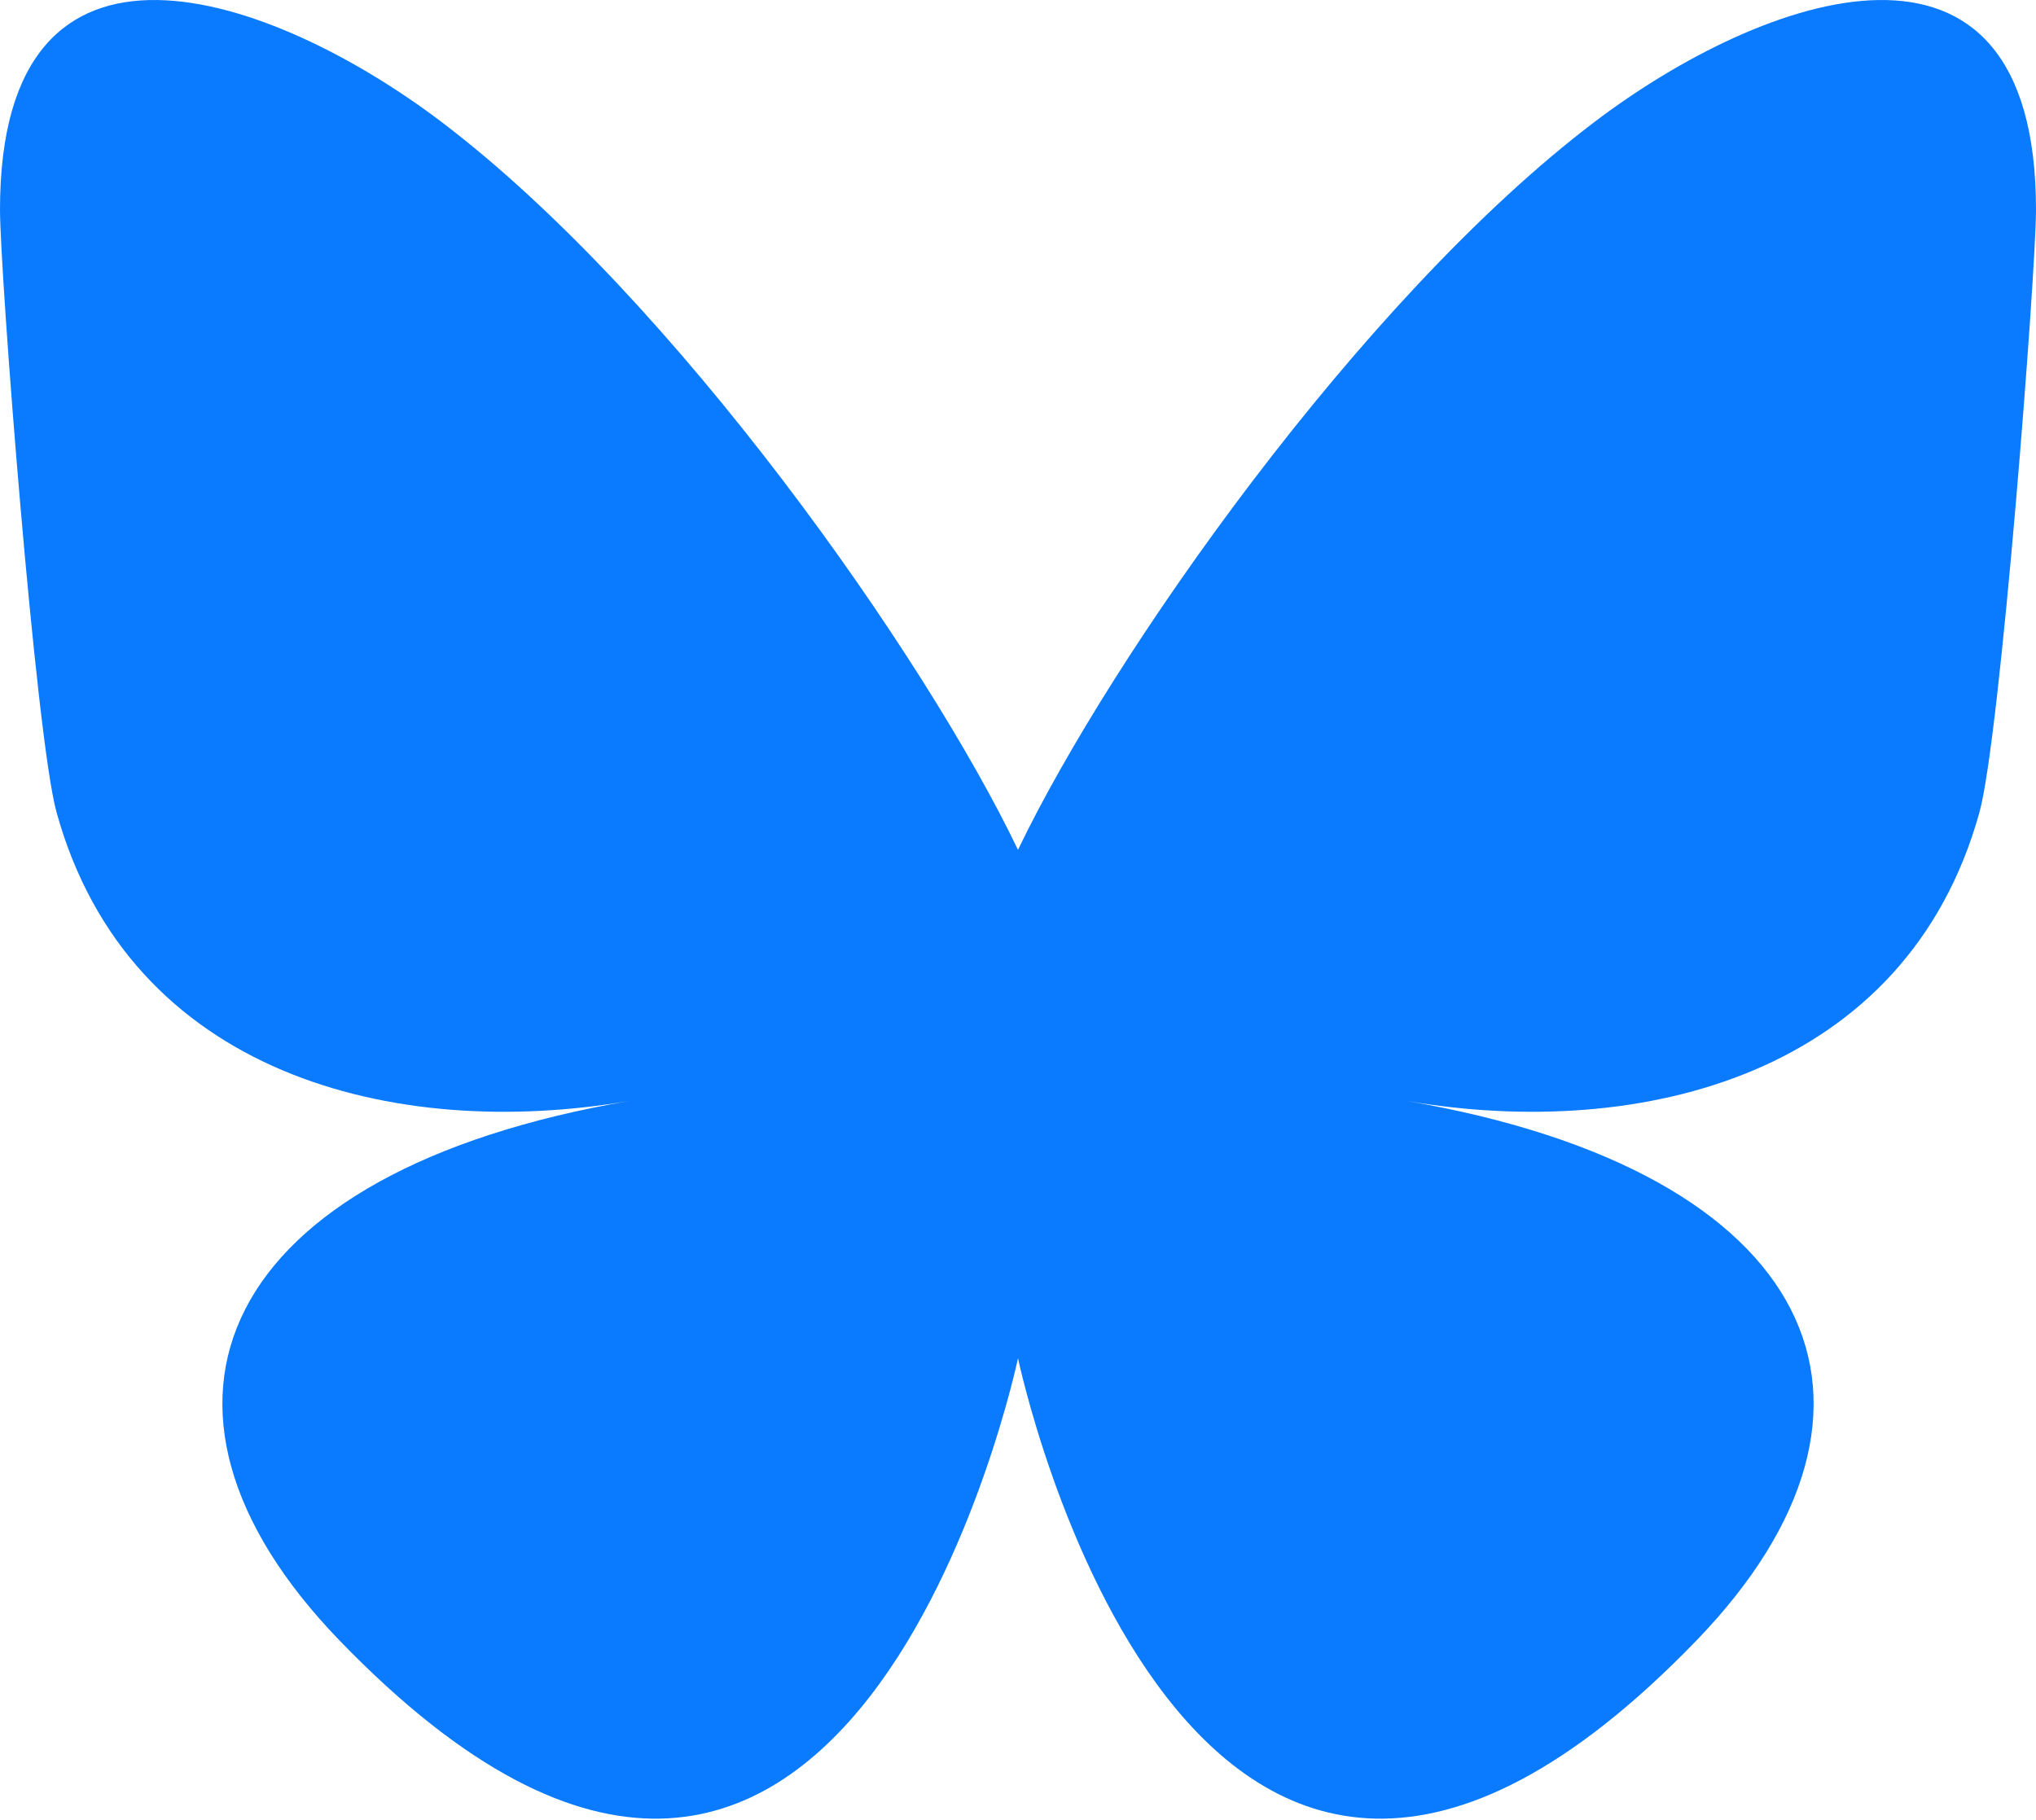
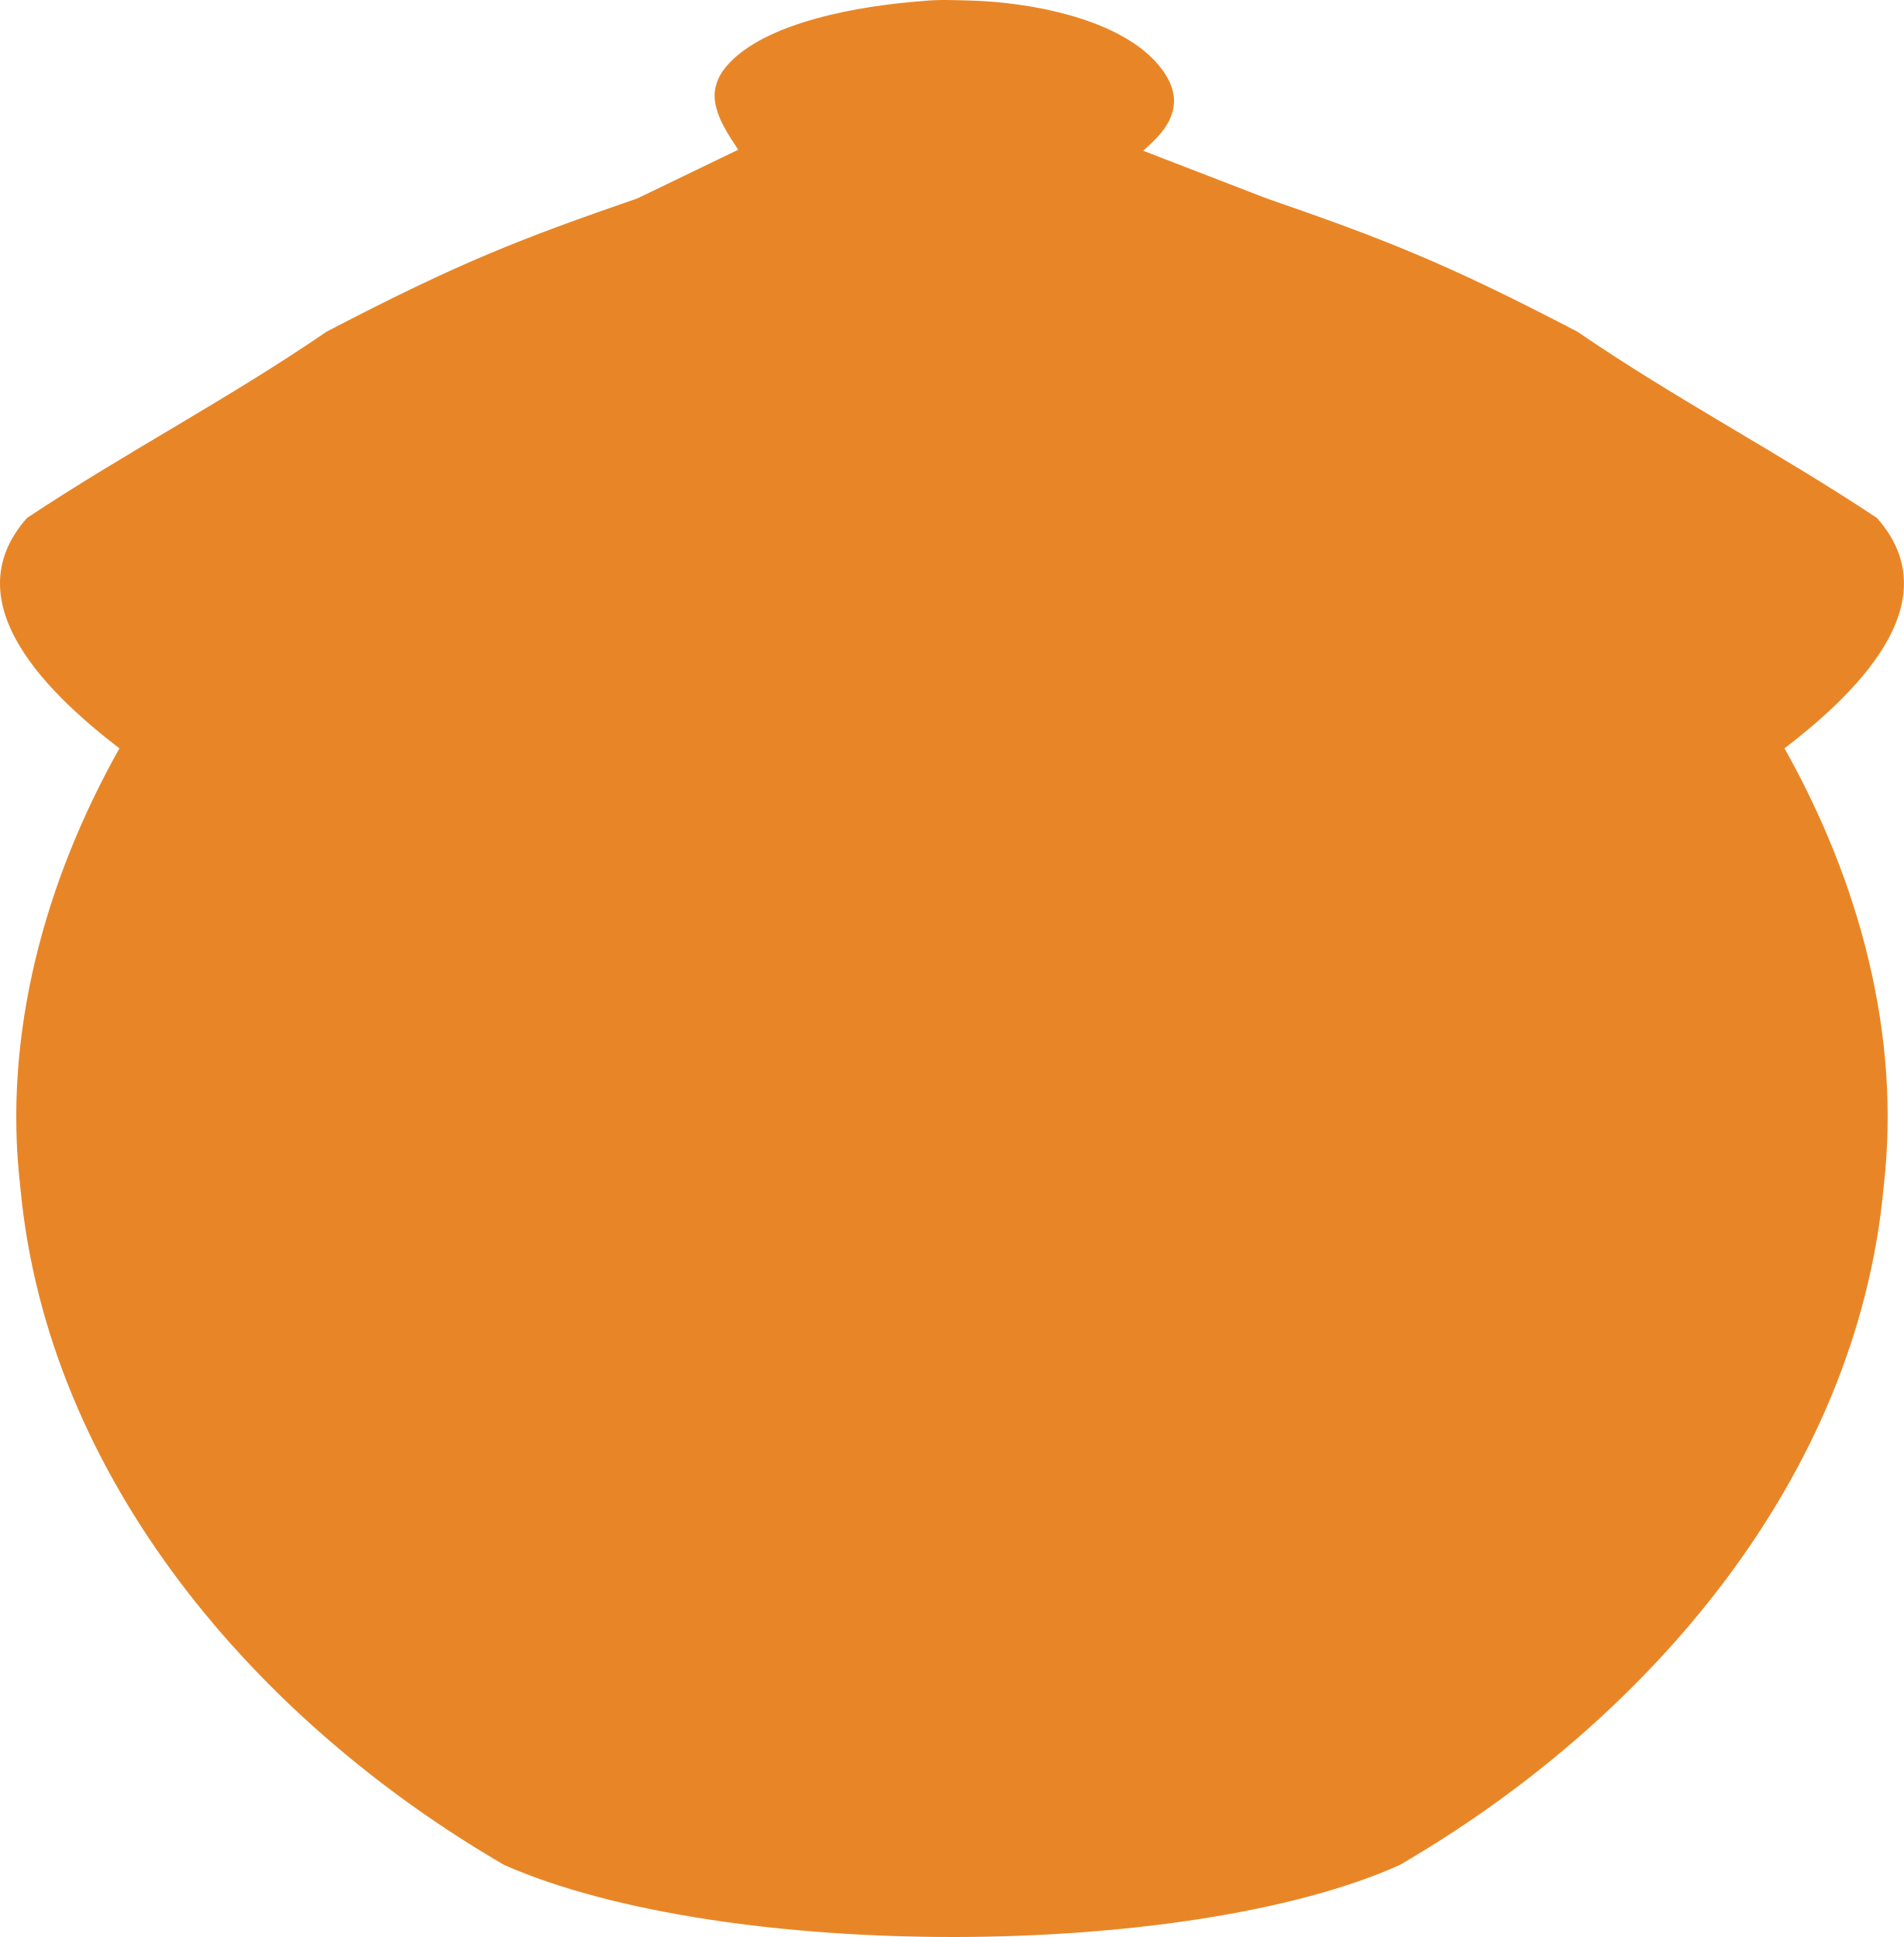
- <svg xmlns="http://www.w3.org/2000/svg" fill="none" viewBox="0 0 320 286">
-   <path fill="rgb(10,122,255)" d="M69.364 19.146c36.687 27.806 76.147 84.186 90.636 114.439 14.489-30.253 53.948-86.633 90.636-114.439C277.107-.917 320-16.44 320 32.957c0 9.865-5.603 82.875-8.889 94.729-11.423 41.208-53.045 51.719-90.071 45.357 64.719 11.12 81.182 47.953 45.627 84.785-80 82.874-106.667-44.333-106.667-44.333s-26.667 127.207-106.667 44.333c-35.555-36.832-19.092-73.665 45.627-84.785-37.026 6.362-78.648-4.149-90.071-45.357C5.603 115.832 0 42.822 0 32.957 0-16.44 42.893-.917 69.364 19.147Z" />
+ <svg xmlns="http://www.w3.org/2000/svg" width="471" height="479.254" version="1.1" id="svg56" xml:space="preserve">
+   <defs id="defs8">
+     <linearGradient id="linearGradient15-5">
+       <stop style="stop-color:#0a7aff;stop-opacity:0.659;" offset="0" id="stop30" />
+       <stop style="stop-color:#58b9ff;stop-opacity:0.996;" offset="1" id="stop31" />
+     </linearGradient>
+     <linearGradient id="linearGradient15-1">
+       <stop style="stop-color:#022c5d;stop-opacity:0.996;" offset="0" id="stop27" />
+       <stop style="stop-color:#4079bc;stop-opacity:0.886;" offset="1" id="stop28" />
+     </linearGradient>
+     <linearGradient id="linearGradient15-6">
+       <stop style="stop-color:#0a7aff;stop-opacity:0.659;" offset="0" id="stop25" />
+       <stop style="stop-color:#58b9ff;stop-opacity:0.996;" offset="1" id="stop26" />
+     </linearGradient>
+     <linearGradient id="linearGradient15-4">
+       <stop style="stop-color:#0f1217;stop-opacity:1;" offset="0" id="stop21" />
+       <stop style="stop-color:#234e83;stop-opacity:1;" offset="1" id="stop22" />
+     </linearGradient>
+     <linearGradient id="linearGradient15-3">
+       <stop style="stop-color:#6772af;stop-opacity:0.996;" offset="0" id="stop18" />
+       <stop style="stop-color:#ffa6ac;stop-opacity:0.996;" offset="1" id="stop20" />
+     </linearGradient>
+     <linearGradient id="linearGradient15">
+       <stop style="stop-color:#203e4e;stop-opacity:0.996;" offset="0" id="stop3" />
+       <stop style="stop-color:#7e5e62;stop-opacity:1;" offset="0.5" id="stop6" />
+       <stop style="stop-color:#ef956e;stop-opacity:1;" offset="1" id="stop7" />
+     </linearGradient>
+     <linearGradient id="linearGradient15-2">
+       <stop style="stop-color:#ff6a56;stop-opacity:1;" offset="0" id="stop15" />
+       <stop style="stop-color:#ffde88;stop-opacity:1;" offset="1" id="stop16" />
+     </linearGradient>
+     <linearGradient id="swatch8">
+       <stop style="stop-color:#000000;stop-opacity:1;" offset="0" id="stop8" />
+     </linearGradient>
+     <linearGradient id="gradient_0" gradientUnits="userSpaceOnUse" x1="723.955" y1="389.753" x2="705.112" y2="347.706">
+       <stop offset="0" stop-color="#936E5A" id="stop1" />
+       <stop offset="1" stop-color="#C9916F" id="stop2" />
+     </linearGradient>
+     <linearGradient id="linearGradient64" gradientUnits="userSpaceOnUse" x1="892.842" y1="392.016" x2="617.733" y2="363.723">
+       <stop offset="0" stop-color="#57443E" id="stop15-8" />
+       <stop offset="1" stop-color="#9C7965" id="stop16-4" />
+     </linearGradient>
+     <linearGradient id="linearGradient65" gradientUnits="userSpaceOnUse" x1="339.53" y1="532.407" x2="128.261" y2="607.673">
+       <stop offset="0" stop-color="#3A2621" id="stop17-8" />
+       <stop offset="1" stop-color="#735E4E" id="stop18-4" />
+     </linearGradient>
+     <linearGradient id="linearGradient66" gradientUnits="userSpaceOnUse" x1="478.219" y1="207.954" x2="366.385" y2="427.443">
+       <stop offset="0" stop-color="#EA905B" id="stop25-1" />
+       <stop offset="1" stop-color="#FED89A" id="stop26-3" />
+     </linearGradient>
+     <linearGradient id="linearGradient67" gradientUnits="userSpaceOnUse" x1="537.403" y1="464.918" x2="509.871" y2="293.617">
+       <stop offset="0" stop-color="#2F2625" id="stop29-3" />
+       <stop offset="1" stop-color="#543D34" id="stop30-3" />
+     </linearGradient>
+     <linearGradient id="linearGradient68" gradientUnits="userSpaceOnUse" x1="443.776" y1="379.58" x2="442.99" y2="321.954">
+       <stop offset="0" stop-color="#FCBC06" id="stop41-0" />
+       <stop offset="1" stop-color="#FFFF09" id="stop42-9" />
+     </linearGradient>
+     <linearGradient id="linearGradient69" gradientUnits="userSpaceOnUse" x1="585.471" y1="310.272" x2="587.322" y2="369.619">
+       <stop offset="0" stop-color="#FB4C06" id="stop48-0" />
+       <stop offset="1" stop-color="#FF8707" id="stop49-1" />
+     </linearGradient>
+   </defs>
+   <defs id="defs16">
+     <linearGradient id="gradient_1" gradientUnits="userSpaceOnUse" x1="892.842" y1="392.016" x2="617.733" y2="363.723">
+       <stop offset="0" stop-color="#57443E" id="stop4" />
+       <stop offset="1" stop-color="#9C7965" id="stop5" />
+     </linearGradient>
+   </defs>
+   <defs id="defs18">
+     <linearGradient id="gradient_2" gradientUnits="userSpaceOnUse" x1="339.53" y1="532.407" x2="128.261" y2="607.673">
+       <stop offset="0" stop-color="#3A2621" id="stop17" />
+       <stop offset="1" stop-color="#735E4E" id="stop9" />
+     </linearGradient>
+   </defs>
+   <defs id="defs26">
+     <linearGradient id="gradient_3" gradientUnits="userSpaceOnUse" x1="478.219" y1="207.954" x2="366.385" y2="427.443">
+       <stop offset="0" stop-color="#EA905B" id="stop10" />
+       <stop offset="1" stop-color="#FED89A" id="stop11" />
+     </linearGradient>
+   </defs>
+   <defs id="defs30">
+     <linearGradient id="gradient_4" gradientUnits="userSpaceOnUse" x1="537.403" y1="464.918" x2="509.871" y2="293.617">
+       <stop offset="0" stop-color="#2F2625" id="stop29" />
+       <stop offset="1" stop-color="#543D34" id="stop12" />
+     </linearGradient>
+   </defs>
+   <defs id="defs42">
+     <linearGradient id="gradient_5" gradientUnits="userSpaceOnUse" x1="443.776" y1="379.58" x2="442.99" y2="321.954">
+       <stop offset="0" stop-color="#FCBC06" id="stop41" />
+       <stop offset="1" stop-color="#FFFF09" id="stop42" />
+     </linearGradient>
+   </defs>
+   <defs id="defs49">
+     <linearGradient id="gradient_6" gradientUnits="userSpaceOnUse" x1="585.471" y1="310.272" x2="587.322" y2="369.619">
+       <stop offset="0" stop-color="#FB4C06" id="stop48" />
+       <stop offset="1" stop-color="#FF8707" id="stop49" />
+     </linearGradient>
+   </defs>
+   <g id="layer1" transform="translate(-1144,-1514.345)">
+     <path id="logo" style="display:inline;fill:#e88627;fill-opacity:1;stroke:none;stroke-width:30.575;stroke-linejoin:round;stroke-dasharray:none;stroke-opacity:1" d="m 1326.617,1551.392 c -2.379,-3.607 -5.34,-7.977 -5.789,-12.363 -0.306,-2.988 0.808,-5.802 2.701,-8.082 9.48,-11.412 34.254,-15.279 48.653,-16.339 3.852,-0.427 8.06,-0.229 11.935,-0.124 14.181,0.387 35.565,4.199 45.603,14.957 2.609,2.796 4.952,6.506 4.691,10.472 -0.327,4.991 -4.109,8.624 -7.612,11.732 l 30.497,11.777 c 28.76,9.96 43.945,15.777 76.928,32.996 24.401,16.729 49.774,29.903 74.094,46.084 18.828,21.244 -6.438,44.34 -22.866,57.01 18.394,32.705 28.904,70.734 24.535,108.383 -6.617,72.519 -58.843,132.547 -119.781,167.914 -52.246,23.435 -166.726,24.004 -221.416,0 -60.938,-35.367 -113.163,-95.394 -119.781,-167.914 -4.368,-37.648 6.141,-75.678 24.535,-108.383 -16.428,-12.67 -41.694,-35.767 -22.865,-57.01 24.319,-16.181 49.692,-29.356 74.093,-46.084 32.983,-17.219 48.167,-23.037 76.927,-32.996 z" />
+   </g>
</svg>
